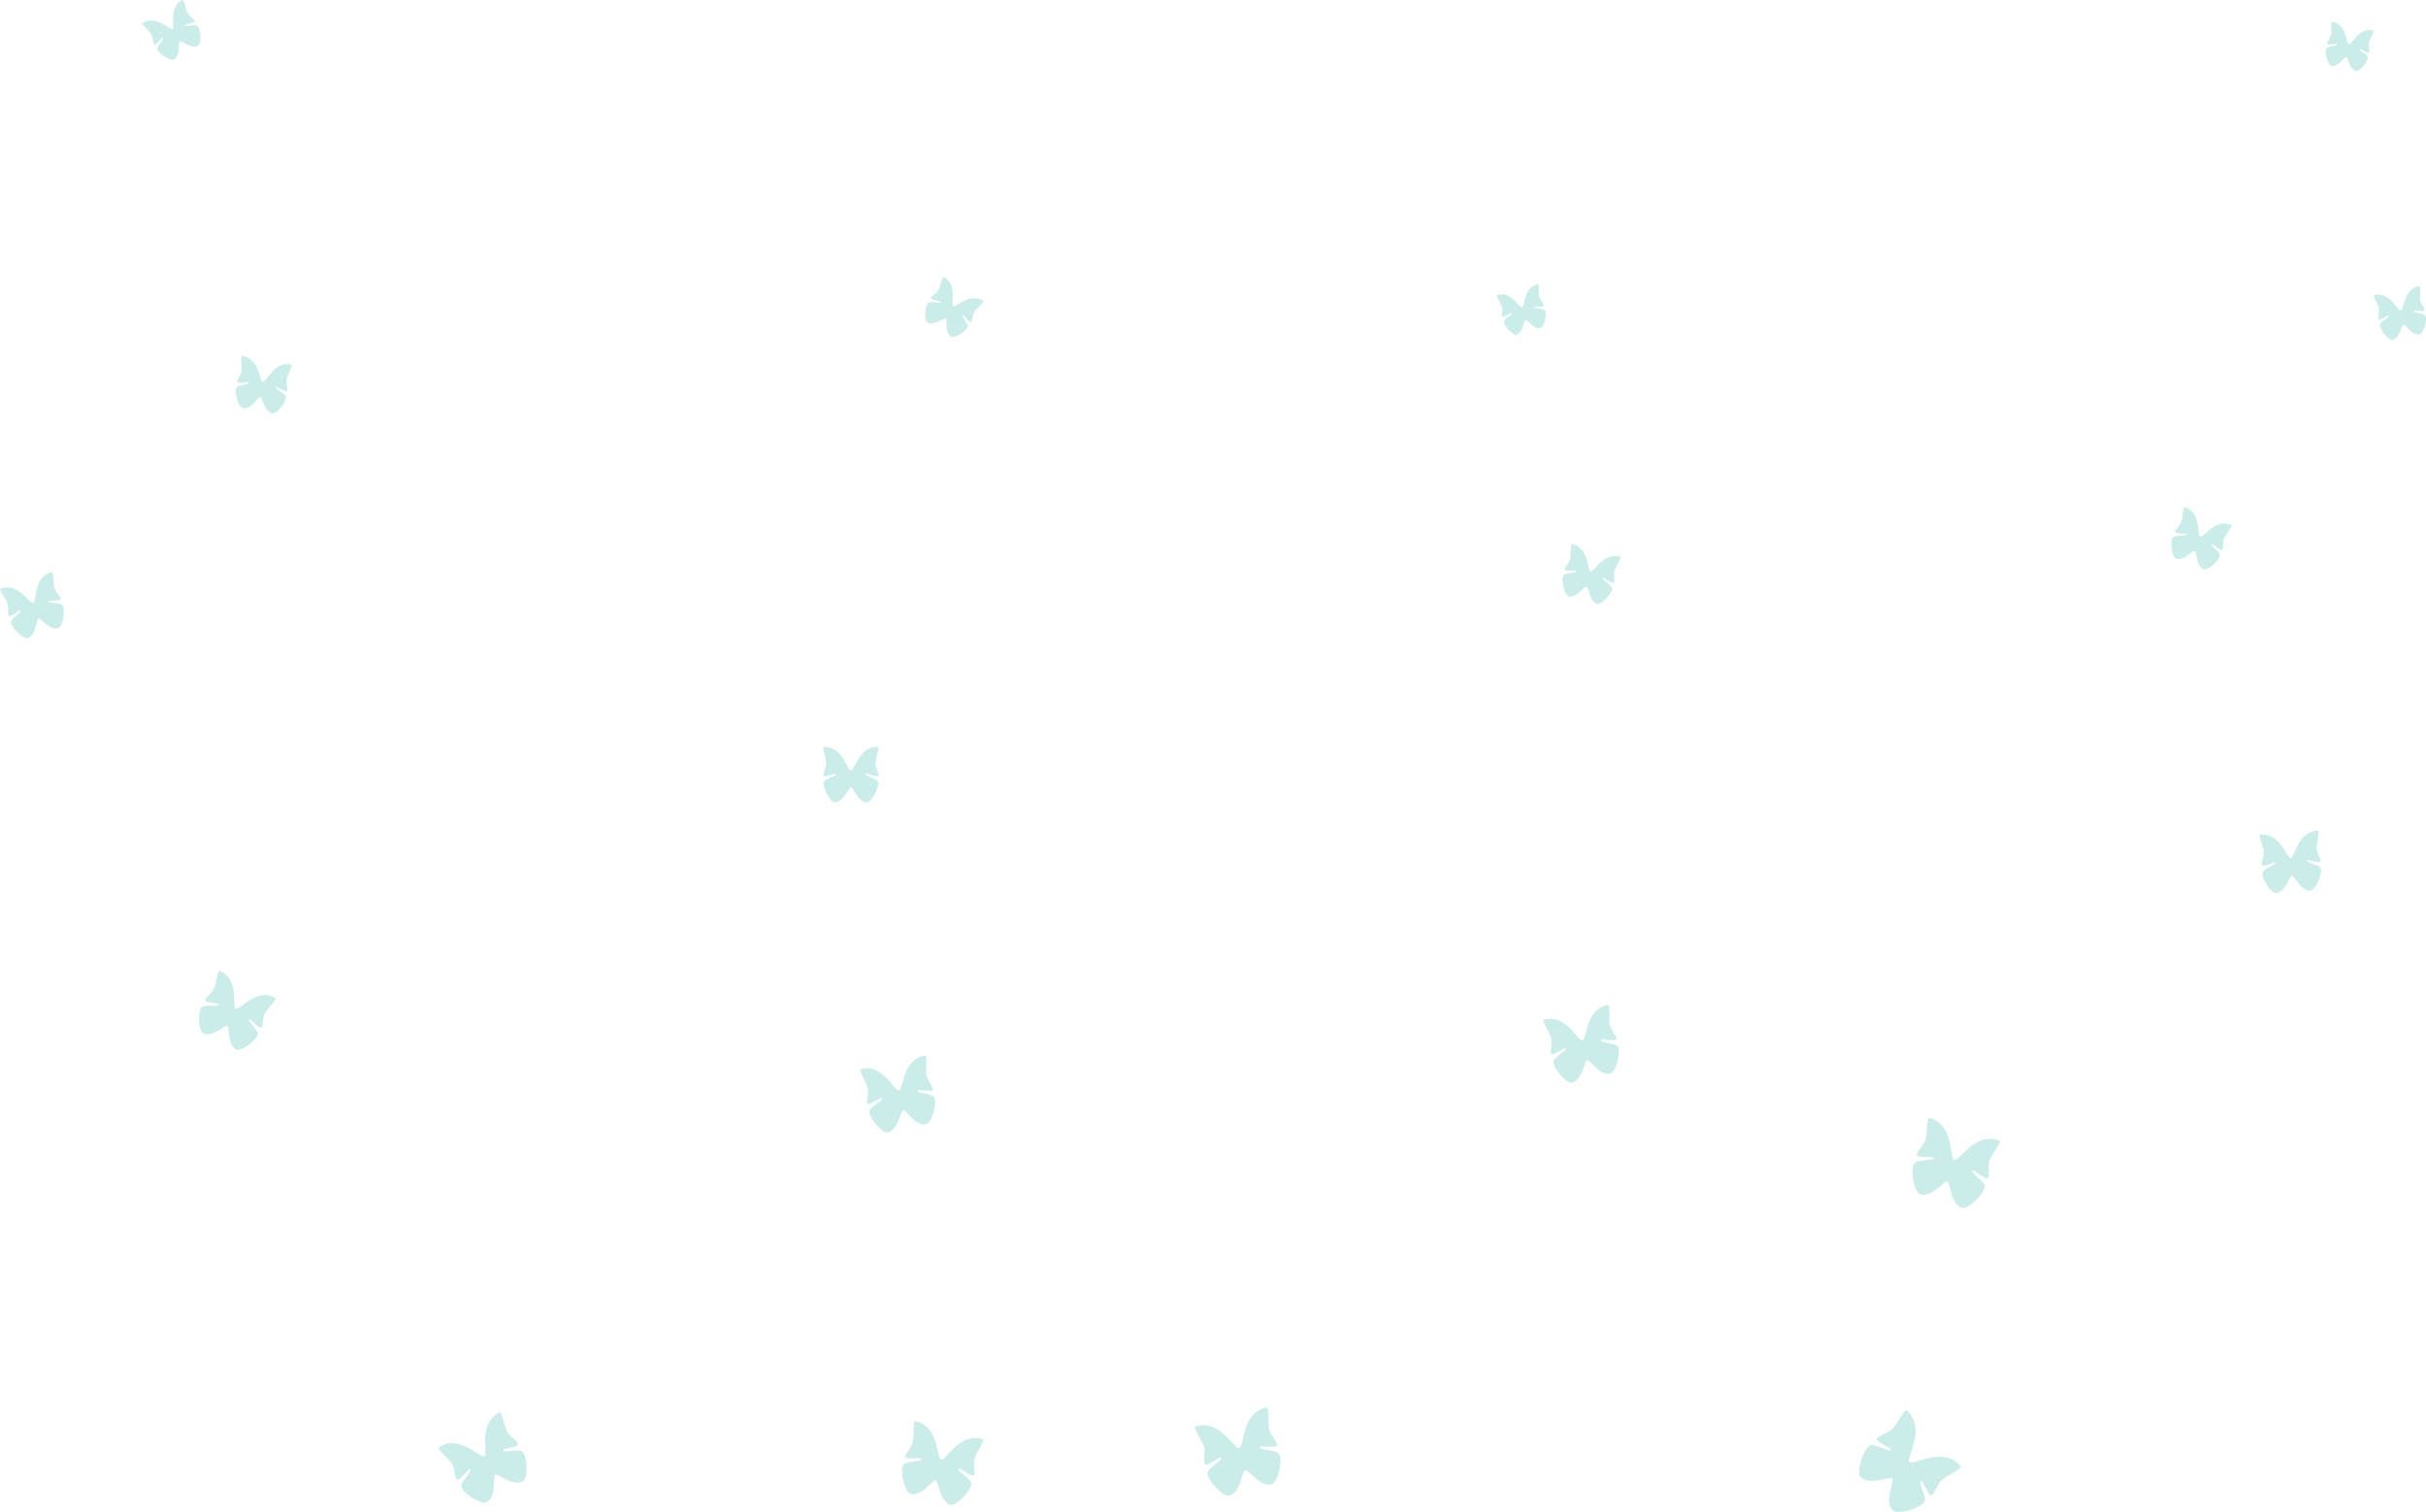
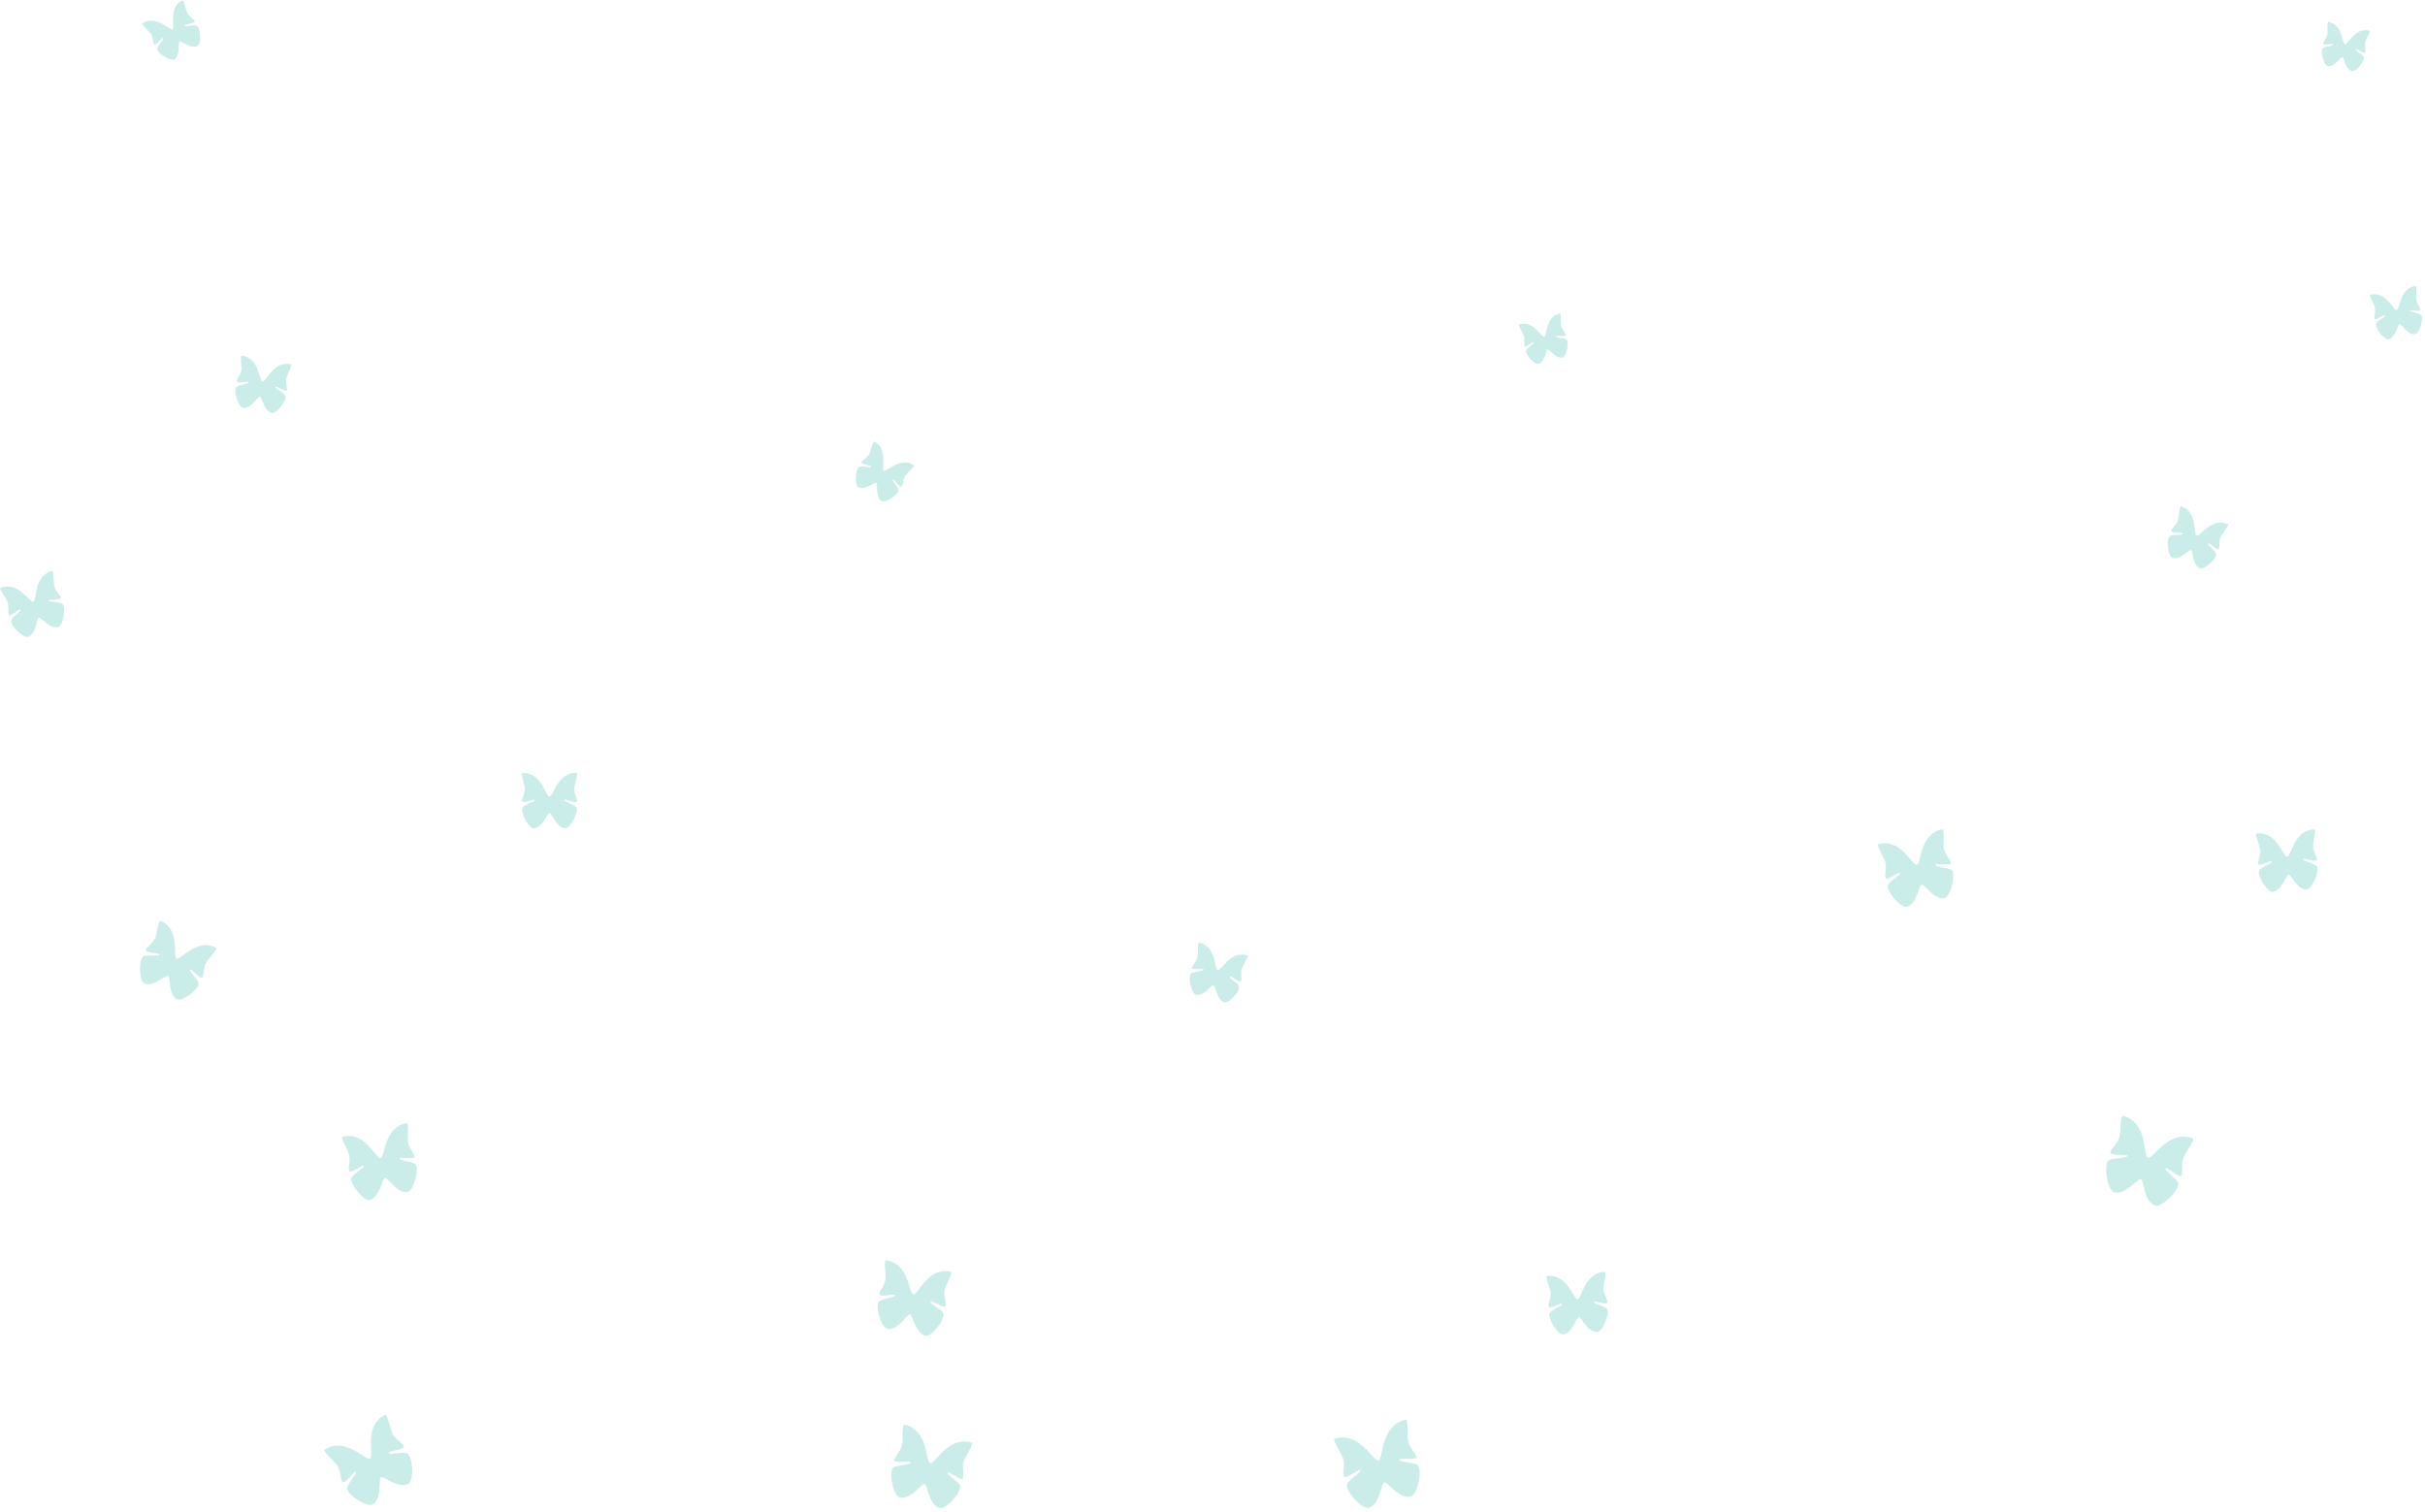
- <svg xmlns="http://www.w3.org/2000/svg" width="1388.5" height="865.223" viewBox="0 0 1388.5 865.223">
-   <path id="Union_1" data-name="Union 1" d="M1083.189,845.273c-4.729-5.443,1.314-16.561-.075-18-.553-.554-2.687,0-5.39.563-4.072.841-9.432,1.682-12.611-1.28-3.09-2.883,2-17.871,6.108-18.493,1.351-.191,3.6.687,5.748,1.564,2.46,1.005,4.783,2.011,5.466,1.411,1.278-1.123-10.02-4.963-8-6.915s5.729-2.4,8.884-5.326c2.22-2.019,6.93-11.724,8.176-10.55,11.543,10.845-.75,27.122,1.458,29.509.825.893,3.7-.2,7.512-1.3,6.379-1.832,15.4-3.666,21.935,3.794,1.13,1.285-8.719,5.668-10.836,7.795-3.03,3.052-3.712,6.838-5.632,8.693-.985.95-2.4-1.553-3.706-4.056-1.237-2.379-2.368-4.758-2.919-4.172-1.131,1.2,3.121,8.385,2.582,11.311-.59,3.121-9.589,6.526-15.034,6.526C1085.182,846.347,1083.843,846.025,1083.189,845.273ZM544.04,842.244c-6.169-2.015-6.7-13.37-8.4-13.825-.82-.21-2.647,1.866-5.028,3.94-2.6,2.266-5.863,4.532-9.2,3.823-3.713-.787-6.719-14.72-3.857-17.06,2.062-1.7,9.561-1.486,10.024-2.946.2-.646-1.727-.562-3.89-.479-2.728.105-5.822.211-5.458-1.147.652-2.434,3.288-4.5,4.374-8.207.747-2.6-.1-12.242,1.41-11.911,13.924,3.017,11.947,21.288,14.8,22.052,1.292.346,3.529-2.925,6.854-6.2,4-3.938,9.581-7.877,16.987-5.5,1.47.466-4.092,8.4-4.733,11.02-.9,3.755.3,6.977-.317,9.3-.325,1.211-2.658-.146-4.856-1.5-2.006-1.239-3.9-2.479-4.052-1.763-.319,1.5,6.276,5.056,7.208,7.564,1.232,3.313-7.289,12.938-11.256,12.937A1.98,1.98,0,0,1,544.04,842.244ZM264.19,831.375c.252-2.663,5.709-7.811,5-9.171-.339-.655-1.856,1.088-3.479,2.831-1.751,1.881-3.627,3.762-4.28,2.63-1.26-2.182-.859-5.509-2.712-8.9-1.307-2.363-8.723-8.59-7.424-9.419,6.976-4.493,13.8-1.511,18.784,1.47,3.574,2.138,6.2,4.275,7.271,3.659,2.555-1.475-4.074-18.617,8.586-25.13,1.368-.709,3.043,8.832,4.445,11.14,2.017,3.292,5.149,4.718,6.349,6.8s-9.443,2.7-8.609,3.989c.427.659,2.524.415,4.794.172,2.155-.231,4.466-.463,5.651.079,3.39,1.553,4.073,15.755.69,17.476-3.2,1.625-7.212,0-10.409-1.617-2.576-1.306-4.626-2.613-5.305-2.219-1.523.9.908,11.992-4.568,15.547a2.573,2.573,0,0,1-1.413.346C273.207,841.057,263.861,834.631,264.19,831.375Zm427.2-7.866c.988-2.646,7.975-6.4,7.623-7.985-.167-.752-2.141.569-4.244,1.888-2.33,1.463-4.82,2.924-5.182,1.57-.691-2.579.636-5.854-.332-9.819-.68-2.768-6.55-11.155-5-11.641,7.811-2.507,13.7,1.654,17.917,5.815,3.506,3.456,5.866,6.913,7.23,6.547,3-.8.938-20.108,15.615-23.285,1.583-.351.692,9.847,1.488,12.584,1.143,3.918,3.966,6.225,4.622,8.67.362,1.351-2.856,1.262-5.719,1.173-2.316-.071-4.4-.143-4.172.546.506,1.541,8.414,1.306,10.594,3.1,3.036,2.52-.162,17.208-4.082,18.031-3.493.741-6.928-1.652-9.67-4.046-2.52-2.2-4.456-4.4-5.315-4.165-1.791.5-2.349,12.483-8.815,14.588a2.091,2.091,0,0,1-.654.1C699.085,837.18,690.089,827.014,691.385,823.509Zm431.366-151.178c-6.394-2.456-6.327-14.474-8.1-15.048-.84-.263-2.843,1.774-5.417,3.812-2.873,2.274-6.457,4.549-9.922,3.622-3.882-1.031-6.3-15.862-3.133-18.221,2.271-1.68,10.175-1.026,10.742-2.544s-10.614.305-9.788-2.235,3.722-4.563,5.068-8.416c.938-2.692.582-12.922,2.145-12.488,14.491,3.941,11.4,23.1,14.356,24.064,1.321.428,3.8-2.787,7.4-6,4.453-3.985,10.612-7.969,18.382-5.02,1.519.567-4.783,8.635-5.606,11.363-1.175,3.909-.064,7.382-.846,9.787-.408,1.254-2.786-.3-5.027-1.848-2.06-1.425-4.007-2.849-4.2-2.1-.415,1.569,6.346,5.679,7.195,8.373,1.1,3.529-8.2,13.034-12.457,13.034A2.174,2.174,0,0,1,1122.752,672.331ZM497.876,616.5c.951-2.308,7.383-5.331,7.159-6.766-.106-.679-1.916.4-3.847,1.47-2.151,1.2-4.451,2.394-4.712,1.167-.495-2.327.868-5.194.178-8.779-.469-2.5-5.315-10.238-3.911-10.609,7-1.846,12.019,2.012,15.583,5.87,3.047,3.3,5.032,6.6,6.281,6.331,2.71-.576,1.759-17.887,15.012-20.039,1.433-.233.165,8.808.742,11.282.857,3.55,3.264,5.737,3.734,7.947.257,1.21-2.537,1-5.059.787-2.088-.174-3.99-.348-3.822.283.367,1.394,7.436,1.558,9.293,3.27,2.592,2.383-.935,15.319-4.477,15.878-3.1.49-6.012-1.749-8.329-3.987-2.182-2.107-3.837-4.213-4.623-4.046-1.62.365-2.686,11.03-8.654,12.625a1.8,1.8,0,0,1-.468.059C504.26,629.243,496.574,619.586,497.876,616.5Zm391.407-28.363c.911-2.324,7.289-5.459,7.041-6.89-.118-.678-1.913.432-3.827,1.541-2.128,1.233-4.4,2.466-4.685,1.246-.535-2.319.779-5.208.025-8.78-.513-2.488-5.493-10.145-4.1-10.539,7-1.976,12.1,1.835,15.732,5.648,3.077,3.227,5.1,6.455,6.342,6.169,2.7-.623,1.447-17.914,14.659-20.3,1.429-.258.319,8.8.94,11.268.918,3.533,3.363,5.678,3.872,7.88.279,1.209-2.538,1.041-5.071.874-2.08-.138-3.968-.274-3.791.351.391,1.388,7.462,1.428,9.348,3.107,2.633,2.337-.668,15.333-4.2,15.953-3.1.545-6.063-1.661-8.425-3.866-2.2-2.059-3.885-4.119-4.667-3.938-1.613.392-2.492,11.075-8.432,12.774a1.819,1.819,0,0,1-.5.067C895.836,600.7,888.039,591.235,889.283,588.137Zm-754.088-6.475c-5.032-2.8-3.569-12.778-4.972-13.462-.646-.29-2.429,1.049-4.677,2.386-2.71,1.614-6.1,3.227-8.983,1.989-3.094-1.32-3.379-13.92-.471-15.505,1.031-.567,3.144-.492,5.091-.417,1.984.076,3.8.152,4.132-.448.659-1.192-8.83-1.013-7.861-3s3.617-3.332,5.179-6.375c1.093-2.127,1.987-10.669,3.25-10.13,11.592,4.974,6.8,20.55,9.136,21.69,1,.487,3.271-1.677,6.41-3.839,4.206-2.9,9.966-5.8,16.3-2.319,1.2.663-4.935,6.649-5.982,8.8-1.423,3.078-.9,6.091-1.835,8.005-.484.993-2.261-.547-3.932-2.087-1.553-1.429-3.017-2.859-3.271-2.26-.529,1.244,4.615,5.455,5,7.8.479,2.981-7.729,9.4-11.482,9.4A2.113,2.113,0,0,1,135.194,581.662Zm1160.078-101.72c1.151-1.895,7.1-3.734,7.067-5.025-.014-.606-1.692.09-3.486.786-2.035.788-4.218,1.578-4.3.47-.146-2.084,1.375-4.416,1.221-7.624-.106-2.237-3.376-9.578-2.113-9.726,6.1-.728,9.943,2.939,12.574,6.608,2.431,3.39,3.822,6.781,4.987,6.7,2.424-.169,3.716-15.376,15.538-15.621,1.271-.029-.9,7.691-.74,9.925.293,3.2,2.121,5.4,2.26,7.381.075,1.063-2.234.578-4.369.093-1.85-.42-3.57-.842-3.5-.255.149,1.263,6.285,2.278,7.7,3.993,1.961,2.389-2.693,13.24-5.847,13.29-2.693.047-4.909-2.122-6.634-4.291s-2.962-4.341-3.69-4.289c-1.464.122-3.692,9.27-9.029,9.933a1.464,1.464,0,0,1-.172.01C1299.563,492.3,1293.683,482.534,1295.273,479.942ZM496.162,440.336c-5-.26-7.64-8.64-9-8.64s-4.03,8.38-9.08,8.64c-2.93.13-7.97-9.65-6.3-12,1.2-1.69,6.84-3.03,6.9-4.21.027-.548-1.548-.026-3.243.495-1.955.6-4.068,1.2-4.068.166,0-1.94,1.561-4,1.63-7,.04-2.08-2.52-9.12-1.329-9.18,10.99-.491,13.18,13.51,15.449,13.51s4.46-14.04,15.46-13.51c1.19.06-1.33,7.1-1.33,9.18.06,3,1.62,5.14,1.62,7,0,.986-2.077.4-4.018-.189-1.714-.52-3.321-1.039-3.292-.472.06,1.21,5.7,2.52,6.9,4.21,1.686,2.36-3.279,12-6.228,12ZM6.506,336.738c.619-1.978,5.569-4.995,5.261-6.136-.147-.544-1.547.5-3.039,1.55-1.642,1.151-3.4,2.3-3.709,1.336-.6-1.845.247-4.286-.613-7.16-.6-1.991-5.215-7.895-4.1-8.32,5.7-2.137,10.2.773,13.457,3.683,2.632,2.353,4.446,4.7,5.412,4.391,2.159-.7-.1-14.731,10.528-17.626,1.15-.311.93,7.163,1.572,9.141.984,2.835,3.128,4.387,3.7,6.157s-7.587.5-7.156,1.631,6.2.635,7.863,1.872c2.352,1.738.562,12.6-2.283,13.36-2.551.684-5.175-.982-7.275-2.649-1.883-1.493-3.344-2.986-3.955-2.787-1.29.429-1.243,9.215-5.965,11.023a1.6,1.6,0,0,1-.562.093C12.529,346.3,5.7,339.319,6.506,336.738ZM914.2,326.7c-4.422-1.423-4.8-9.568-6.024-9.9-.584-.147-1.891,1.338-3.591,2.823-1.86,1.625-4.192,3.249-6.565,2.738-2.663-.569-4.829-10.528-2.768-12.233,1.476-1.22,6.839-1.066,7.181-2.113.151-.464-1.232-.4-2.782-.342-1.956.077-4.176.153-3.915-.822.469-1.748,2.356-3.23,3.128-5.881.541-1.863-.06-8.774,1.014-8.538,9.967,2.173,8.573,15.259,10.6,15.8.92.246,2.519-2.1,4.9-4.443,2.867-2.824,6.865-5.649,12.173-3.944,1.049.333-2.888,6.028-3.39,7.9-.657,2.681.214,5-.231,6.657-.233.868-1.9-.105-3.475-1.078-1.436-.888-2.794-1.778-2.906-1.264-.237,1.076,4.495,3.627,5.162,5.421.885,2.376-5.228,9.276-8.074,9.275A1.421,1.421,0,0,1,914.2,326.7Zm347.009-19.822c-4.25-1.878-3.771-10.017-4.956-10.472-.551-.2-1.946,1.065-3.724,2.331-2.045,1.456-4.6,2.912-6.957,2.138-2.59-.844-3.7-10.975-1.474-12.456,1.595-1.058,6.913-.346,7.363-1.351s-7.187-.167-6.538-1.857,2.681-2.966,3.726-5.522c.733-1.8.856-8.733,1.9-8.385,9.686,3.2,6.931,16.071,8.892,16.824.86.33,2.61-1.689,5.092-3.71,3.167-2.578,7.529-5.156,12.763-2.847,1.01.441-3.5,5.693-4.2,7.5-.933,2.6-.309,4.99-.925,6.6-.321.835-1.865-.292-3.322-1.418-1.344-1.04-2.614-2.078-2.78-1.577-.347,1.045,4.09,4.077,4.567,5.931.617,2.4-5.857,8.391-8.8,8.391A1.554,1.554,0,0,1,1261.211,306.873ZM155.94,217.7c-4.53-1.032-5.613-9.113-6.864-9.334-.607-.1-1.815,1.565-3.429,3.227-1.7,1.748-3.84,3.5-6.2,3.2-2.7-.334-5.729-10.067-3.823-11.945,1.363-1.344,6.719-1.659,6.97-2.732.113-.485-1.326-.285-2.906-.085-1.915.243-4.039.486-3.866-.491.314-1.782,2.066-3.423,2.6-6.131.376-1.9-.825-8.736.266-8.594,10.119,1.3,9.87,14.453,11.939,14.818.962.17,2.4-2.443,4.666-5.055,2.6-3,6.293-6,11.61-4.787,1.075.24-2.353,6.256-2.689,8.167-.42,2.729.649,4.958.35,6.652-.158.889-1.921.053-3.579-.783-1.5-.756-2.915-1.512-2.982-.993-.142,1.092,4.793,3.221,5.616,4.95,1.106,2.329-4.589,9.95-7.379,9.95A1.341,1.341,0,0,1,155.94,217.7Zm1206.405-51.157c.726-1.608,5.231-3.645,5.087-4.646-.068-.472-1.337.256-2.695.984-1.522.816-3.154,1.633-3.324.756-.322-1.659.706-3.651.22-6.154-.3-1.755-3.6-7.288-2.615-7.479,4.9-1.2,8.359,1.529,10.806,4.262,2.112,2.359,3.47,4.718,4.353,4.547,1.9-.37,1.453-12.5,10.746-13.845,1.011-.145.047,6.164.386,7.912.54,2.513,2.2,4.065,2.5,5.626.165.851-1.777.672-3.538.493-1.466-.148-2.805-.3-2.695.148.242.982,5.21,1.177,6.467,2.4,1.787,1.7-.841,10.718-3.321,11.057-2.179.3-4.189-1.284-5.782-2.87-1.512-1.5-2.651-3.01-3.2-2.9-1.147.233-2.011,7.685-6.17,8.717a1.236,1.236,0,0,1-.3.036C1366.688,175.586,1361.364,168.69,1362.345,166.543Zm-818.063,7.144c-3.551-2.4-1.823-9.7-2.816-10.3-.447-.264-1.8.564-3.5,1.391-2.134,1.04-4.812,2.08-6.917.958-2.215-1.167-1.6-10.548.661-11.525a8.8,8.8,0,0,1,3.713.008c1.5.187,2.885.374,3.175-.057.563-.841-6.507-1.285-5.637-2.734s2.968-2.241,4.281-4.427c.951-1.5,2.2-7.823,3.061-7.307,8.285,4.442,3.708,15.691,5.371,16.69.69.415,2.435-.948,4.8-2.31,3.329-1.92,7.885-3.839,12.452-.787.849.568-4.09,4.612-5.007,6.138-1.281,2.228-1.088,4.491-1.907,5.854-.424.7-1.633-.544-2.768-1.791-1.063-1.167-2.061-2.334-2.291-1.9-.478.891,3.084,4.361,3.2,6.111.168,2.161-5.983,6.242-8.88,6.242A1.743,1.743,0,0,1,544.282,173.687Zm316.667-8.834c.577-1.48,4.54-3.649,4.348-4.56-.092-.435-1.231.315-2.439,1.065-1.327.823-2.736,1.645-2.935.9-.38-1.419.366-3.349-.189-5.612-.351-1.582-3.717-6.416-2.819-6.657,4.468-1.458,7.838.928,10.254,3.315,2,1.976,3.349,3.952,4.124,3.745,1.709-.458.525-11.487,8.921-13.3.977-.221.468,5.611.887,7.175.652,2.237,2.247,3.518,2.633,4.958.214.8-1.645.742-3.287.685-1.308-.046-2.478-.092-2.351.3.286.876,4.805.742,6.045,1.776,1.742,1.439-.079,9.826-2.323,10.3-2,.421-3.961-.946-5.529-2.313-1.441-1.256-2.548-2.511-3.038-2.38-1.021.284-1.35,7.133-5.13,8.363a1.194,1.194,0,0,1-.371.055C865.354,172.666,860.211,166.856,860.949,164.853ZM1348.474,21.776c-3.781-1.018-4.465-7.85-5.5-8.07-.5-.1-1.56,1.239-2.961,2.581-1.494,1.43-3.381,2.861-5.407,2.542-2.265-.359-4.523-8.639-2.868-10.169,1.185-1.057,5.7-1.191,5.944-2.09.109-.407-1.105-.293-2.44-.177-1.616.14-3.41.278-3.242-.509.306-1.438,1.846-2.818,2.38-5.087.405-1.57-.4-7.4.51-7.212,8.488,1.335,7.874,12.45,9.6,12.818.8.169,2.067-1.94,4.017-4.05,2.281-2.468,5.494-4.937,9.972-3.753.969.247-2.13,5.212-2.467,6.8-.436,2.29.4,4.155.094,5.612-.163.767-1.63.008-3-.75-1.238-.683-2.4-1.365-2.466-.934-.142.911,3.946,2.842,4.581,4.327.86,1.984-4.082,8.162-6.448,8.162A1.152,1.152,0,0,1,1348.474,21.776ZM90.193,8.9c.163-1.757,3.758-5.149,3.3-6.049-.222-.433-1.218.72-2.287,1.872-1.157,1.247-2.4,2.494-2.837,1.733-.845-1.464-.521-3.683-1.8-5.891C85.714-1,80.8-5.156,81.662-5.657c4.6-2.967,9.11-1,12.4.974,2.361,1.412,4.1,2.825,4.8,2.42,1.679-.97-2.7-12.289,5.653-16.589.908-.467,2.051,5.813,2.941,7.355,1.328,2.2,3.4,3.129,4.195,4.506s-6.232,1.785-5.684,2.634c.281.435,1.664.272,3.161.11,1.428-.155,2.961-.311,3.736.055,2.243,1.025,2.694,10.407.459,11.535-2.117,1.075-4.764,0-6.875-1.066-1.7-.862-3.053-1.724-3.5-1.465-1.008.593.6,7.921-3,10.251a1.7,1.7,0,0,1-.937.231C96.14,15.295,89.982,11.063,90.193,8.9Z" transform="translate(-0.132 18.876)" fill="rgba(79,193,183,0.3)" />
+ <svg xmlns="http://www.w3.org/2000/svg" width="1390.362" height="866.969" viewBox="0 0 1390.362 866.969">
+   <g id="Group_1504" data-name="Group 1504" transform="translate(-262.372 -5989.531)">
+     <path id="Path_448" data-name="Path 448" d="M120.07,595.72c1.86,0,5.51,11.45,12.35,11.81,4,.22,10.89-13.14,8.61-16.36-1.64-2.3-9.34-4.12-9.43-5.74s10,3.43,10,.9-2.13-5.49-2.22-9.57c-.06-2.85,3.44-12.47,1.82-12.54-15-.73-18,18.45-21.11,18.45S114,563.49,99,564.22c-1.62.07,1.88,9.69,1.82,12.54-.09,4.08-2.22,6.9-2.22,9.57s10.07-2.52,10-.9-7.79,3.44-9.43,5.74c-2.28,3.22,4.6,16.58,8.61,16.36C114.57,607.17,118.21,595.74,120.07,595.72Z" transform="matrix(0.966, -0.259, 0.259, 0.966, 785.781, 6295.181)" fill="rgba(79,193,183,0.3)" />
+     <path id="Path_1989" data-name="Path 1989" d="M120.07,595.72c1.86,0,5.51,11.45,12.35,11.81,4,.22,10.89-13.14,8.61-16.36-1.64-2.3-9.34-4.12-9.43-5.74s10,3.43,10,.9-2.13-5.49-2.22-9.57c-.06-2.85,3.44-12.47,1.82-12.54-15-.73-18,18.45-21.11,18.45S114,563.49,99,564.22c-1.62.07,1.88,9.69,1.82,12.54-.09,4.08-2.22,6.9-2.22,9.57s10.07-2.52,10-.9-7.79,3.44-9.43,5.74c-2.28,3.22,4.6,16.58,8.61,16.36C114.57,607.17,118.21,595.74,120.07,595.72Z" transform="matrix(0.951, 0.309, -0.309, 0.951, 1559.741, 6062.146)" fill="rgba(79,193,183,0.3)" />
+     <path id="Path_449" data-name="Path 449" d="M119.45,541.16c1.76,0,5.21,10.83,11.69,11.18,3.79.2,10.3-12.44,8.14-15.48-1.55-2.18-8.84-3.91-8.92-5.44s9.45,3.25,9.45.85-2-5.2-2.1-9.06c-.06-2.7,3.26-11.8,1.72-11.87-14.22-.69-17.05,17.47-20,17.47s-5.77-18.16-20-17.47c-1.54.07,1.77,9.17,1.72,11.87-.09,3.86-2.1,6.54-2.1,9.06s9.52-2.38,9.45-.85-7.37,3.26-8.92,5.44c-2.16,3,4.35,15.68,8.14,15.48C114.24,552,117.68,541.18,119.45,541.16Z" transform="matrix(0.966, 0.259, -0.259, 0.966, 817.288, 6286.786)" fill="rgba(79,193,183,0.3)" />
+     <path id="Path_1978" data-name="Path 1978" d="M119.45,541.16c1.76,0,5.21,10.83,11.69,11.18,3.79.2,10.3-12.44,8.14-15.48-1.55-2.18-8.84-3.91-8.92-5.44s9.45,3.25,9.45.85-2-5.2-2.1-9.06c-.06-2.7,3.26-11.8,1.72-11.87-14.22-.69-17.05,17.47-20,17.47s-5.77-18.16-20-17.47c-1.54.07,1.77,9.17,1.72,11.87-.09,3.86-2.1,6.54-2.1,9.06s9.52-2.38,9.45-.85-7.37,3.26-8.92,5.44c-2.16,3,4.35,15.68,8.14,15.48C114.24,552,117.68,541.18,119.45,541.16Z" transform="translate(106.716 6427.668) rotate(-30)" fill="rgba(79,193,183,0.3)" />
+     <path id="Path_450" data-name="Path 450" d="M118.82,486.59c1.66,0,4.92,10.23,11,10.55,3.58.19,9.72-11.73,7.68-14.6-1.46-2.06-8.34-3.69-8.41-5.13s8.91,3.06,8.91.8-1.9-4.9-2-8.55c-.05-2.54,3.07-11.12,1.62-11.19-13.41-.65-16.08,16.48-18.85,16.48s-5.44-17.13-18.85-16.48c-1.45.07,1.68,8.65,1.62,11.19-.07,3.65-2,6.17-2,8.55s9-2.25,8.92-.8-7,3.07-8.41,5.13c-2,2.87,4.1,14.79,7.68,14.6C113.9,496.82,117.16,486.61,118.82,486.59Z" transform="matrix(0.978, -0.208, 0.208, 0.978, 265.64, 6213.789)" fill="rgba(79,193,183,0.3)" />
+     <path id="Path_2023" data-name="Path 2023" d="M118.82,486.59c1.66,0,4.92,10.23,11,10.55,3.58.19,9.72-11.73,7.68-14.6-1.46-2.06-8.34-3.69-8.41-5.13s8.91,3.06,8.91.8-1.9-4.9-2-8.55c-.05-2.54,3.07-11.12,1.62-11.19-13.41-.65-16.08,16.48-18.85,16.48s-5.44-17.13-18.85-16.48c-1.45.07,1.68,8.65,1.62,11.19-.07,3.65-2,6.17-2,8.55s9-2.25,8.92-.8-7,3.07-8.41,5.13c-2,2.87,4.1,14.79,7.68,14.6C113.9,496.82,117.16,486.61,118.82,486.59Z" transform="matrix(0.985, 0.174, -0.174, 0.985, 751.701, 6243.229)" fill="rgba(79,193,183,0.3)" />
+     <path id="Path_1987" data-name="Path 1987" d="M118.82,486.59c1.66,0,4.92,10.23,11,10.55,3.58.19,9.72-11.73,7.68-14.6-1.46-2.06-8.34-3.69-8.41-5.13s8.91,3.06,8.91.8-1.9-4.9-2-8.55c-.05-2.54,3.07-11.12,1.62-11.19-13.41-.65-16.08,16.48-18.85,16.48s-5.44-17.13-18.85-16.48c-1.45.07,1.68,8.65,1.62,11.19-.07,3.65-2,6.17-2,8.55s9-2.25,8.92-.8-7,3.07-8.41,5.13c-2,2.87,4.1,14.79,7.68,14.6C113.9,496.82,117.16,486.61,118.82,486.59Z" transform="translate(1138.803 6049.342) rotate(-13)" fill="rgba(79,193,183,0.3)" />
+     <path id="Path_1976" data-name="Path 1976" d="M118.19,432c1.56,0,4.62,9.61,10.37,9.92,3.36.17,9.14-11,7.22-13.73-1.37-1.94-7.84-3.47-7.91-4.82s8.38,2.88,8.38.75-1.79-4.61-1.86-8c0-2.39,2.89-10.46,1.52-10.53-12.6-.61-15.11,15.49-17.71,15.49s-5.12-16.1-17.72-15.49c-1.37.07,1.57,8.14,1.52,10.53-.07,3.42-1.86,5.79-1.86,8s8.45-2.11,8.38-.75-6.54,2.88-7.91,4.82c-1.92,2.7,3.86,13.9,7.22,13.73C113.57,441.64,116.63,432.05,118.19,432Z" transform="matrix(0.899, 0.438, -0.438, 0.899, 441.76, 6108.929)" fill="rgba(79,193,183,0.3)" />
+     <path id="Path_1995" data-name="Path 1995" d="M117.57,377.47c1.46,0,4.32,9,9.7,9.28,3.15.17,8.55-10.33,6.76-12.85-1.29-1.81-7.34-3.25-7.4-4.52s7.84,2.7,7.84.71-1.67-4.31-1.74-7.52c0-2.24,2.7-9.79,1.43-9.85-11.81-.58-14.16,14.5-16.59,14.5s-4.79-15.08-16.59-14.5c-1.27.06,1.48,7.61,1.43,9.85-.07,3.21-1.75,5.43-1.75,7.52s7.91-2,7.85-.71-6.12,2.71-7.4,4.52c-1.8,2.52,3.61,13,6.76,12.85C113.24,386.46,116.1,377.49,117.57,377.47Z" transform="matrix(0.998, -0.07, 0.07, 0.998, 1430.699, 6122.538)" fill="rgba(79,193,183,0.3)" />
+     <path id="Path_2024" data-name="Path 2024" d="M117.57,377.47c1.46,0,4.32,9,9.7,9.28,3.15.17,8.55-10.33,6.76-12.85-1.29-1.81-7.34-3.25-7.4-4.52s7.84,2.7,7.84.71-1.67-4.31-1.74-7.52c0-2.24,2.7-9.79,1.43-9.85-11.81-.58-14.16,14.5-16.59,14.5s-4.79-15.08-16.59-14.5c-1.27.06,1.48,7.61,1.43,9.85-.07,3.21-1.75,5.43-1.75,7.52s7.91-2,7.85-.71-6.12,2.71-7.4,4.52c-1.8,2.52,3.61,13,6.76,12.85C113.24,386.46,116.1,377.49,117.57,377.47Z" transform="matrix(0.998, -0.07, 0.07, 0.998, 1023.849, 6376.306)" fill="rgba(79,193,183,0.3)" />
+     <path id="Path_453" data-name="Path 453" d="M116.94,322.91c1.36,0,4,8.38,9,8.64,2.94.16,8-9.62,6.3-12-1.2-1.69-6.84-3-6.9-4.21s7.31,2.52,7.31.66-1.56-4-1.62-7c0-2.08,2.52-9.12,1.33-9.18-11-.53-13.19,13.51-15.46,13.51s-4.46-14-15.45-13.51c-1.19.06,1.37,7.1,1.33,9.18-.07,3-1.63,5.06-1.63,7s7.37-1.84,7.31-.66-5.7,2.52-6.9,4.21c-1.67,2.35,3.37,12.13,6.3,12C112.91,331.29,115.58,322.92,116.94,322.91Z" transform="translate(460.511 6132.948)" fill="rgba(79,193,183,0.3)" />
+     <path id="Path_1974" data-name="Path 1974" d="M116.94,322.91c1.36,0,4,8.38,9,8.64,2.94.16,8-9.62,6.3-12-1.2-1.69-6.84-3-6.9-4.21s7.31,2.52,7.31.66-1.56-4-1.62-7c0-2.08,2.52-9.12,1.33-9.18-11-.53-13.19,13.51-15.46,13.51s-4.46-14-15.45-13.51c-1.19.06,1.37,7.1,1.33,9.18-.07,3-1.63,5.06-1.63,7s7.37-1.84,7.31-.66-5.7,2.52-6.9,4.21c-1.67,2.35,3.37,12.13,6.3,12C112.91,331.29,115.58,322.92,116.94,322.91Z" transform="matrix(0.951, -0.309, 0.309, 0.951, 73.542, 6072.743)" fill="rgba(79,193,183,0.3)" />
+     <path id="Path_1973" data-name="Path 1973" d="M116.31,268.34c1.27,0,3.74,7.77,8.38,8,2.72.14,7.39-8.92,5.84-11.1-1.11-1.56-6.34-2.8-6.39-3.9s6.77,2.33,6.77.61-1.44-3.73-1.5-6.49c0-1.94,2.33-8.46,1.23-8.51-10.19-.5-12.22,12.52-14.32,12.52s-4.14-13-14.33-12.52c-1.1.05,1.27,6.57,1.23,8.51-.06,2.76-1.5,4.68-1.5,6.49s6.83-1.71,6.77-.61-5.28,2.34-6.39,3.9c-1.55,2.18,3.12,11.24,5.84,11.1C112.58,276.11,115.05,268.36,116.31,268.34Z" transform="matrix(0.985, 0.174, -0.174, 0.985, 343.502, 5932.438)" fill="rgba(79,193,183,0.3)" />
+     <path id="Path_1983" data-name="Path 1983" d="M116.31,268.34c1.27,0,3.74,7.77,8.38,8,2.72.14,7.39-8.92,5.84-11.1-1.11-1.56-6.34-2.8-6.39-3.9s6.77,2.33,6.77.61-1.44-3.73-1.5-6.49c0-1.94,2.33-8.46,1.23-8.51-10.19-.5-12.22,12.52-14.32,12.52s-4.14-13-14.33-12.52c-1.1.05,1.27,6.57,1.23,8.51-.06,2.76-1.5,4.68-1.5,6.49s6.83-1.71,6.77-.61-5.28,2.34-6.39,3.9c-1.55,2.18,3.12,11.24,5.84,11.1C112.58,276.11,115.05,268.36,116.31,268.34Z" transform="matrix(0.966, 0.259, -0.259, 0.966, 915.364, 6265.053)" fill="rgba(79,193,183,0.3)" />
+     <path id="Path_1993" data-name="Path 1993" d="M116.31,268.34c1.27,0,3.74,7.77,8.38,8,2.72.14,7.39-8.92,5.84-11.1-1.11-1.56-6.34-2.8-6.39-3.9s6.77,2.33,6.77.61-1.44-3.73-1.5-6.49c0-1.94,2.33-8.46,1.23-8.51-10.19-.5-12.22,12.52-14.32,12.52s-4.14-13-14.33-12.52c-1.1.05,1.27,6.57,1.23,8.51-.06,2.76-1.5,4.68-1.5,6.49s6.83-1.71,6.77-.61-5.28,2.34-6.39,3.9c-1.55,2.18,3.12,11.24,5.84,11.1C112.58,276.11,115.05,268.36,116.31,268.34Z" transform="translate(1506.205 6012.733) rotate(21)" fill="rgba(79,193,183,0.3)" />
+     <path id="Path_455" data-name="Path 455" d="M115.69,213.78c1.16,0,3.44,7.15,7.72,7.38,2.5.14,6.8-8.21,5.37-10.22-1-1.44-5.84-2.58-5.89-3.59s6.24,2.15,6.24.56-1.33-3.43-1.38-6c0-1.78,2.15-7.79,1.13-7.84-9.38-.45-11.25,11.54-13.19,11.54s-3.81-12-13.2-11.54c-1,0,1.18,6.06,1.14,7.84,0,2.55-1.39,4.31-1.39,6s6.29-1.57,6.24-.56-4.86,2.15-5.88,3.59c-1.43,2,2.87,10.36,5.37,10.22C112.25,220.94,114.52,213.79,115.69,213.78Z" transform="translate(775.781 6023.621) rotate(31)" fill="rgba(79,193,183,0.3)" />
+     <path id="Path_1972" data-name="Path 1972" d="M115.69,213.78c1.16,0,3.44,7.15,7.72,7.38,2.5.14,6.8-8.21,5.37-10.22-1-1.44-5.84-2.58-5.89-3.59s6.24,2.15,6.24.56-1.33-3.43-1.38-6c0-1.78,2.15-7.79,1.13-7.84-9.38-.45-11.25,11.54-13.19,11.54s-3.81-12-13.2-11.54c-1,0,1.18,6.06,1.14,7.84,0,2.55-1.39,4.31-1.39,6s6.29-1.57,6.24-.56-4.86,2.15-5.88,3.59c-1.43,2,2.87,10.36,5.37,10.22C112.25,220.94,114.52,213.79,115.69,213.78Z" transform="translate(158.24 5886.05) rotate(-30)" fill="rgba(79,193,183,0.3)" />
+     <path id="Path_1992" data-name="Path 1992" d="M115.69,213.78c1.16,0,3.44,7.15,7.72,7.38,2.5.14,6.8-8.21,5.37-10.22-1-1.44-5.84-2.58-5.89-3.59s6.24,2.15,6.24.56-1.33-3.43-1.38-6c0-1.78,2.15-7.79,1.13-7.84-9.38-.45-11.25,11.54-13.19,11.54s-3.81-12-13.2-11.54c-1,0,1.18,6.06,1.14,7.84,0,2.55-1.39,4.31-1.39,6s6.29-1.57,6.24-.56-4.86,2.15-5.88,3.59c-1.43,2,2.87,10.36,5.37,10.22C112.25,220.94,114.52,213.79,115.69,213.78Z" transform="translate(1483.753 5987.587) rotate(-11)" fill="rgba(79,193,183,0.3)" />
+     <path id="Path_1980" data-name="Path 1980" d="M115.06,159.22c1.06,0,3.15,6.54,7.06,6.75,2.29.12,6.22-7.51,4.91-9.35-.93-1.32-5.33-2.36-5.38-3.28s5.7,2,5.7.51-1.21-3.14-1.26-5.47c0-1.62,2-7.12,1-7.16-8.58-.42-10.29,10.54-12.06,10.54s-3.48-11-12.06-10.54c-.93,0,1.07,5.54,1,7.16-.05,2.33-1.27,4-1.27,5.47s5.75-1.44,5.7-.51-4.44,2-5.38,3.28c-1.3,1.84,2.63,9.47,4.92,9.35C111.91,165.76,114,159.23,115.06,159.22Z" transform="matrix(0.966, -0.259, 0.259, 0.966, 997.275, 6065.878)" fill="rgba(79,193,183,0.3)" />
+     <path id="Path_1990" data-name="Path 1990" d="M115.06,159.22c1.06,0,3.15,6.54,7.06,6.75,2.29.12,6.22-7.51,4.91-9.35-.93-1.32-5.33-2.36-5.38-3.28s5.7,2,5.7.51-1.21-3.14-1.26-5.47c0-1.62,2-7.12,1-7.16-8.58-.42-10.29,10.54-12.06,10.54s-3.48-11-12.06-10.54c-.93,0,1.07,5.54,1,7.16-.05,2.33-1.27,4-1.27,5.47s5.75-1.44,5.7-.51-4.44,2-5.38,3.28c-1.3,1.84,2.63,9.47,4.92,9.35C111.91,165.76,114,159.23,115.06,159.22Z" transform="translate(1525.901 5842.575) rotate(12)" fill="rgba(79,193,183,0.3)" />
+   </g>
</svg>
